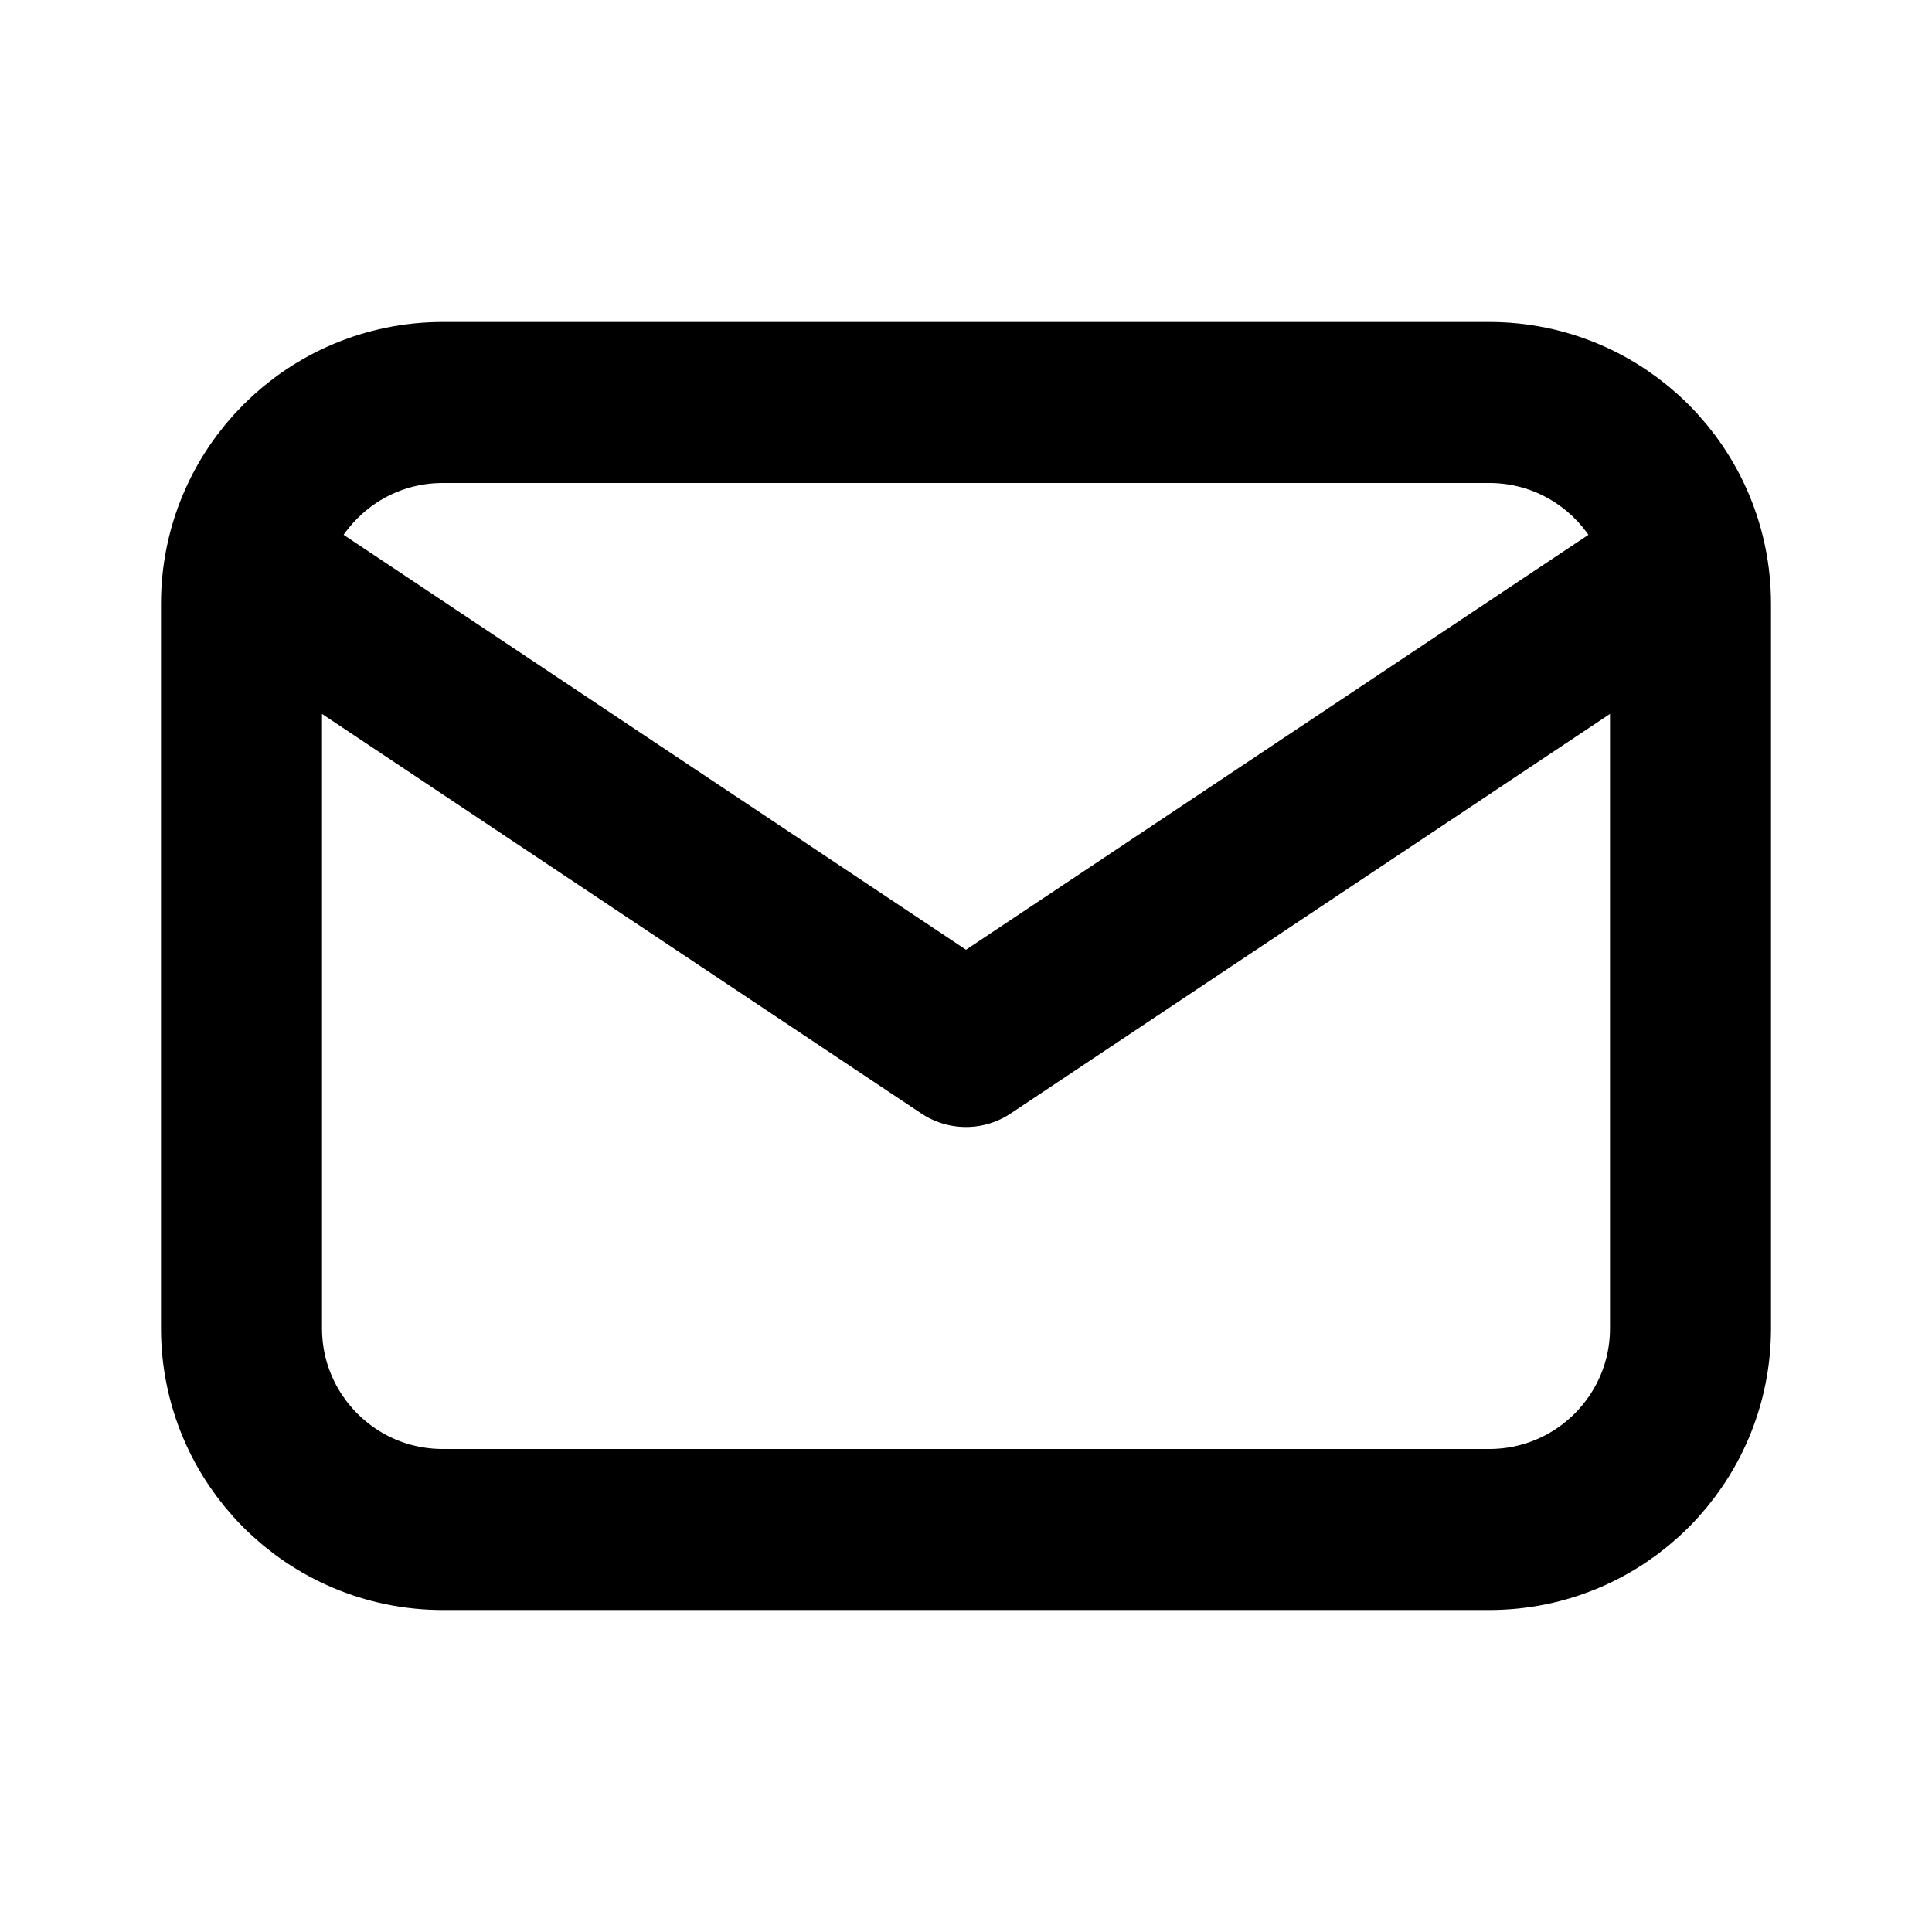
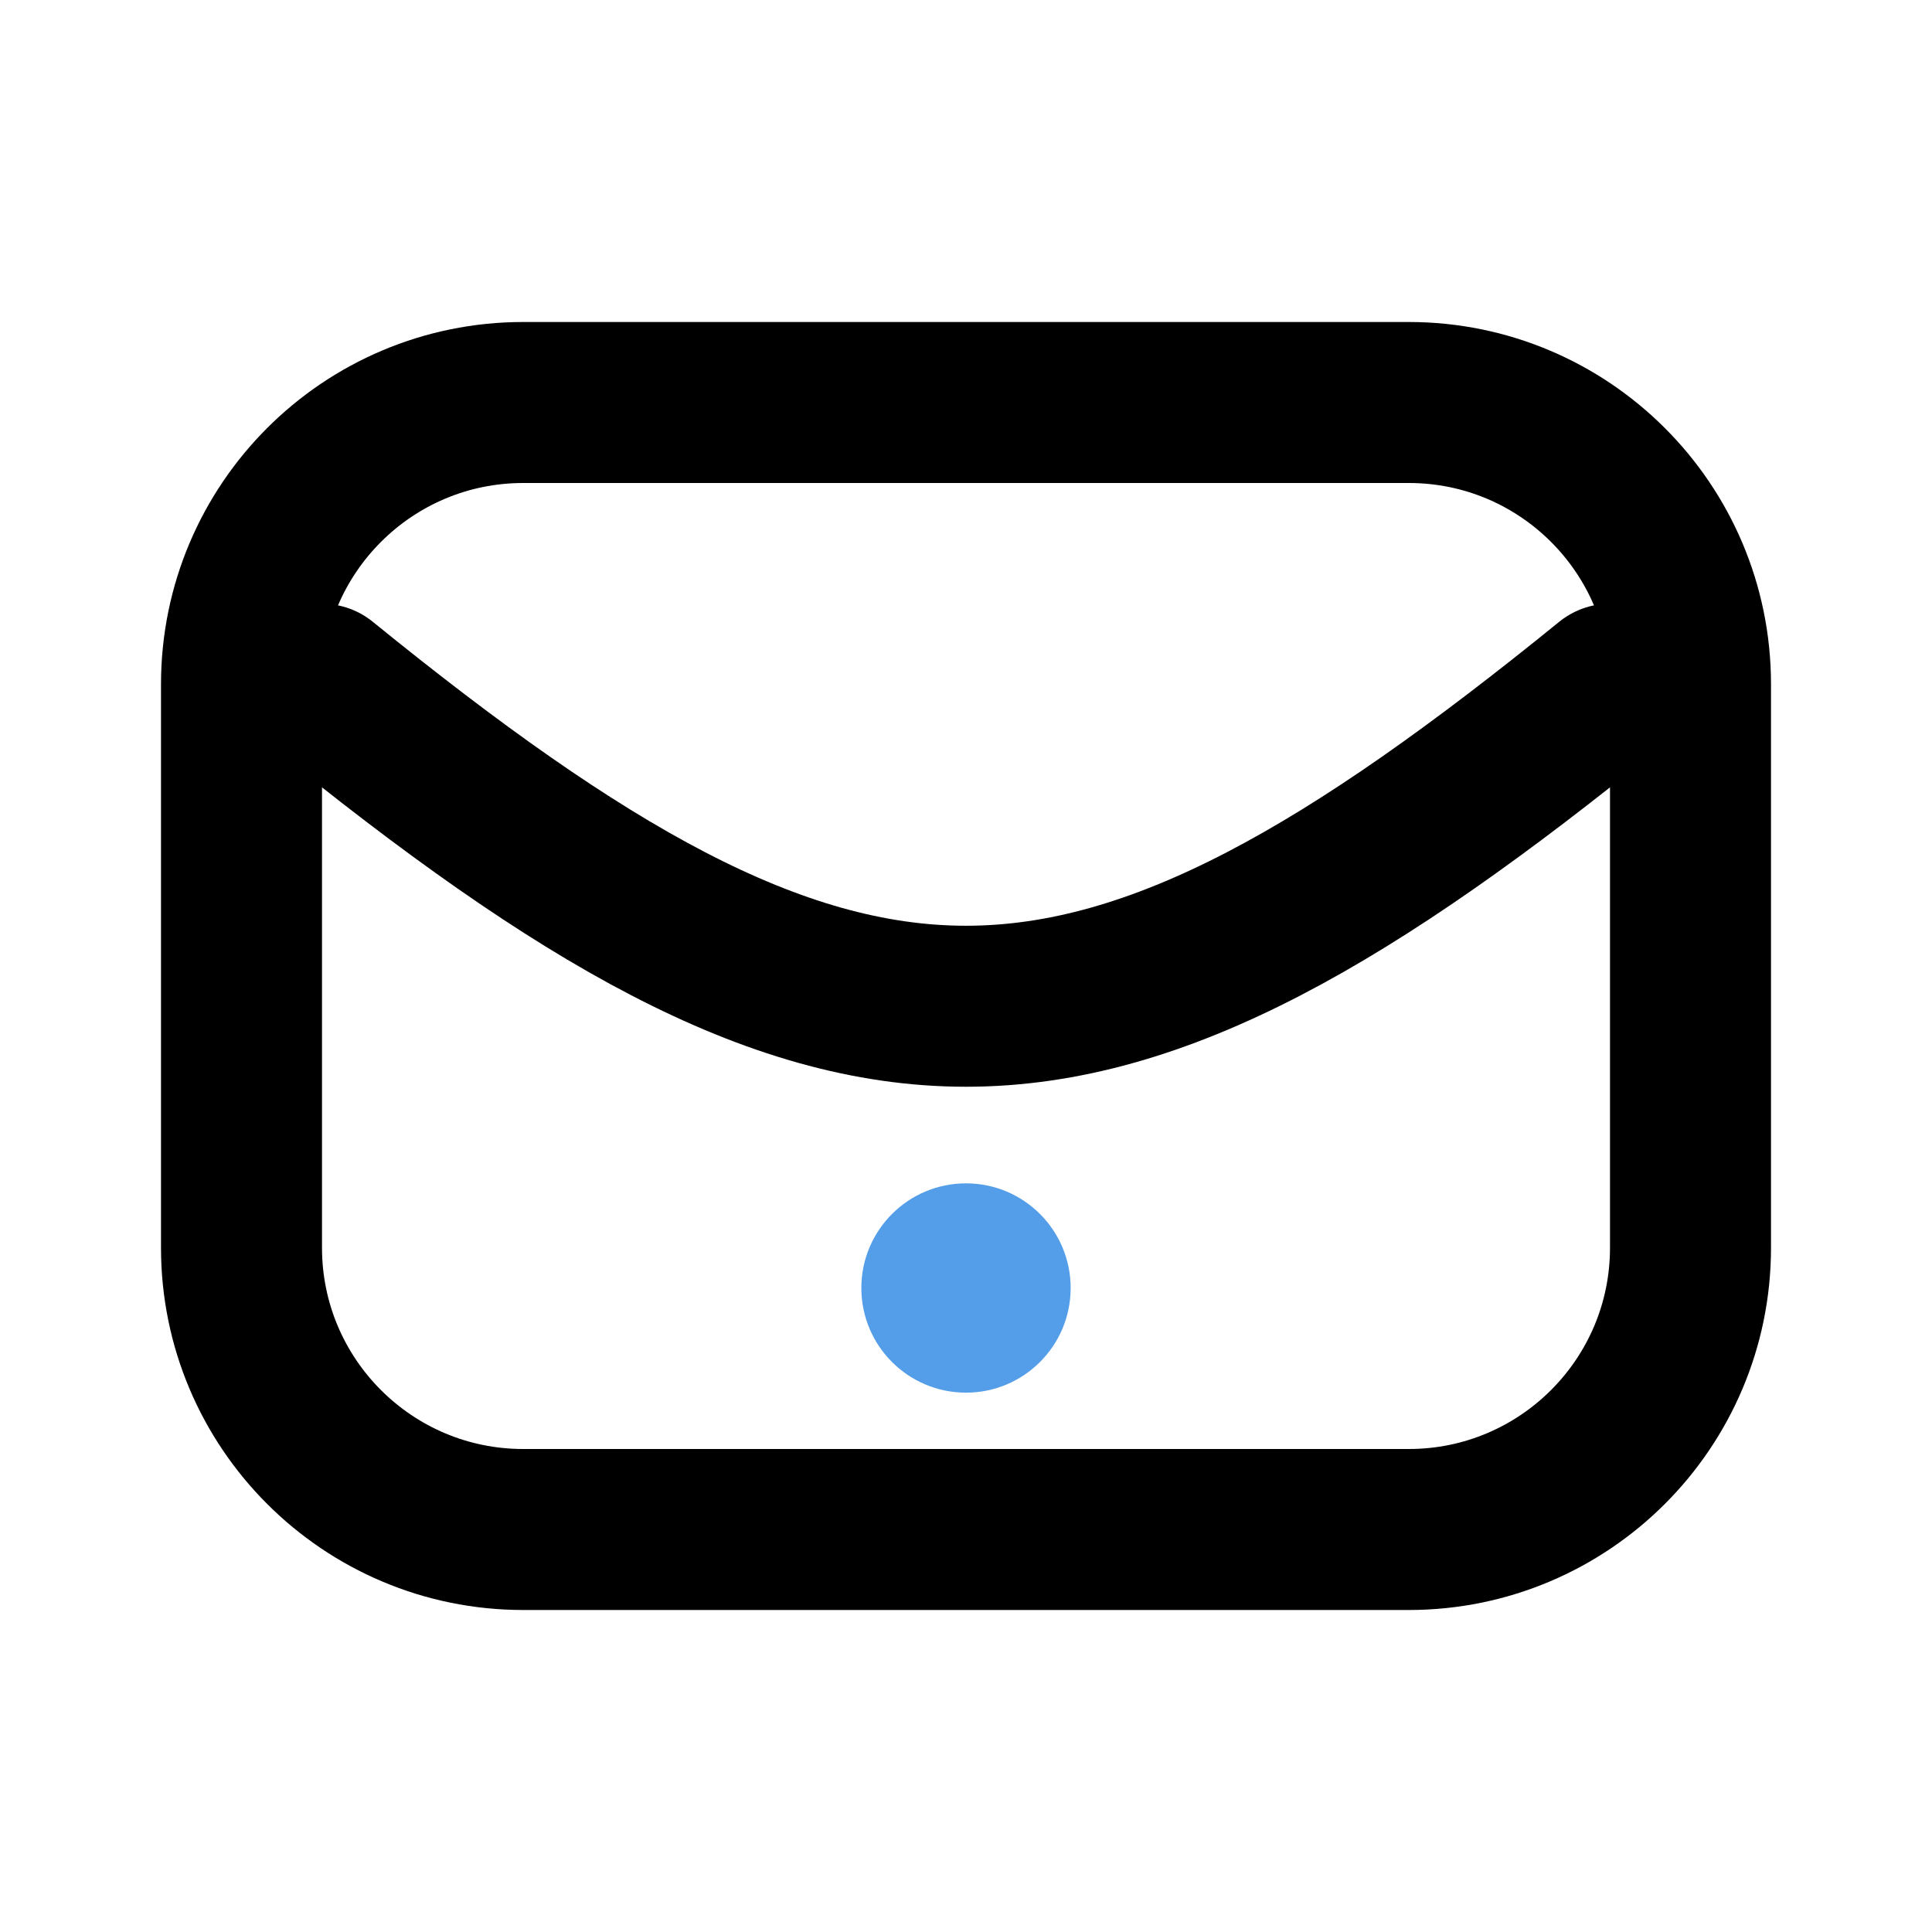
<svg xmlns="http://www.w3.org/2000/svg" width="24" height="24" viewBox="0 0 24 24" fill="none" stroke="currentColor" stroke-width="2" stroke-linecap="round" stroke-linejoin="round">
-   <path d="M5.5 5h13a2.5 2.5 0 0 1 2.5 2.5v9a2.5 2.5 0 0 1 -2.5 2.5h-13a2.5 2.5 0 0 1 -2.5 -2.5v-9a2.5 2.5 0 0 1 2.5 -2.5z" />
-   <path d="M3.6 7.4 12 13l8.4-5.6" />
+   <path d="M6.5 5h11a3.5 3.5 0 0 1 3.5 3.5v7a3.5 3.5 0 0 1 -3.5 3.5h-11a3.5 3.5 0 0 1 -3.5 -3.5v-7a3.5 3.5 0 0 1 3.5 -3.5z" />
+   <path d="M4 8.5c3.2 2.6 5.6 4 8 4s4.8-1.4 8-4" />
+   <path d="M10.7 16a1.3 1.3 0 1 0 2.6 0a1.3 1.3 0 1 0 -2.6 0z" fill="#539DE9" stroke="none" />
</svg>
